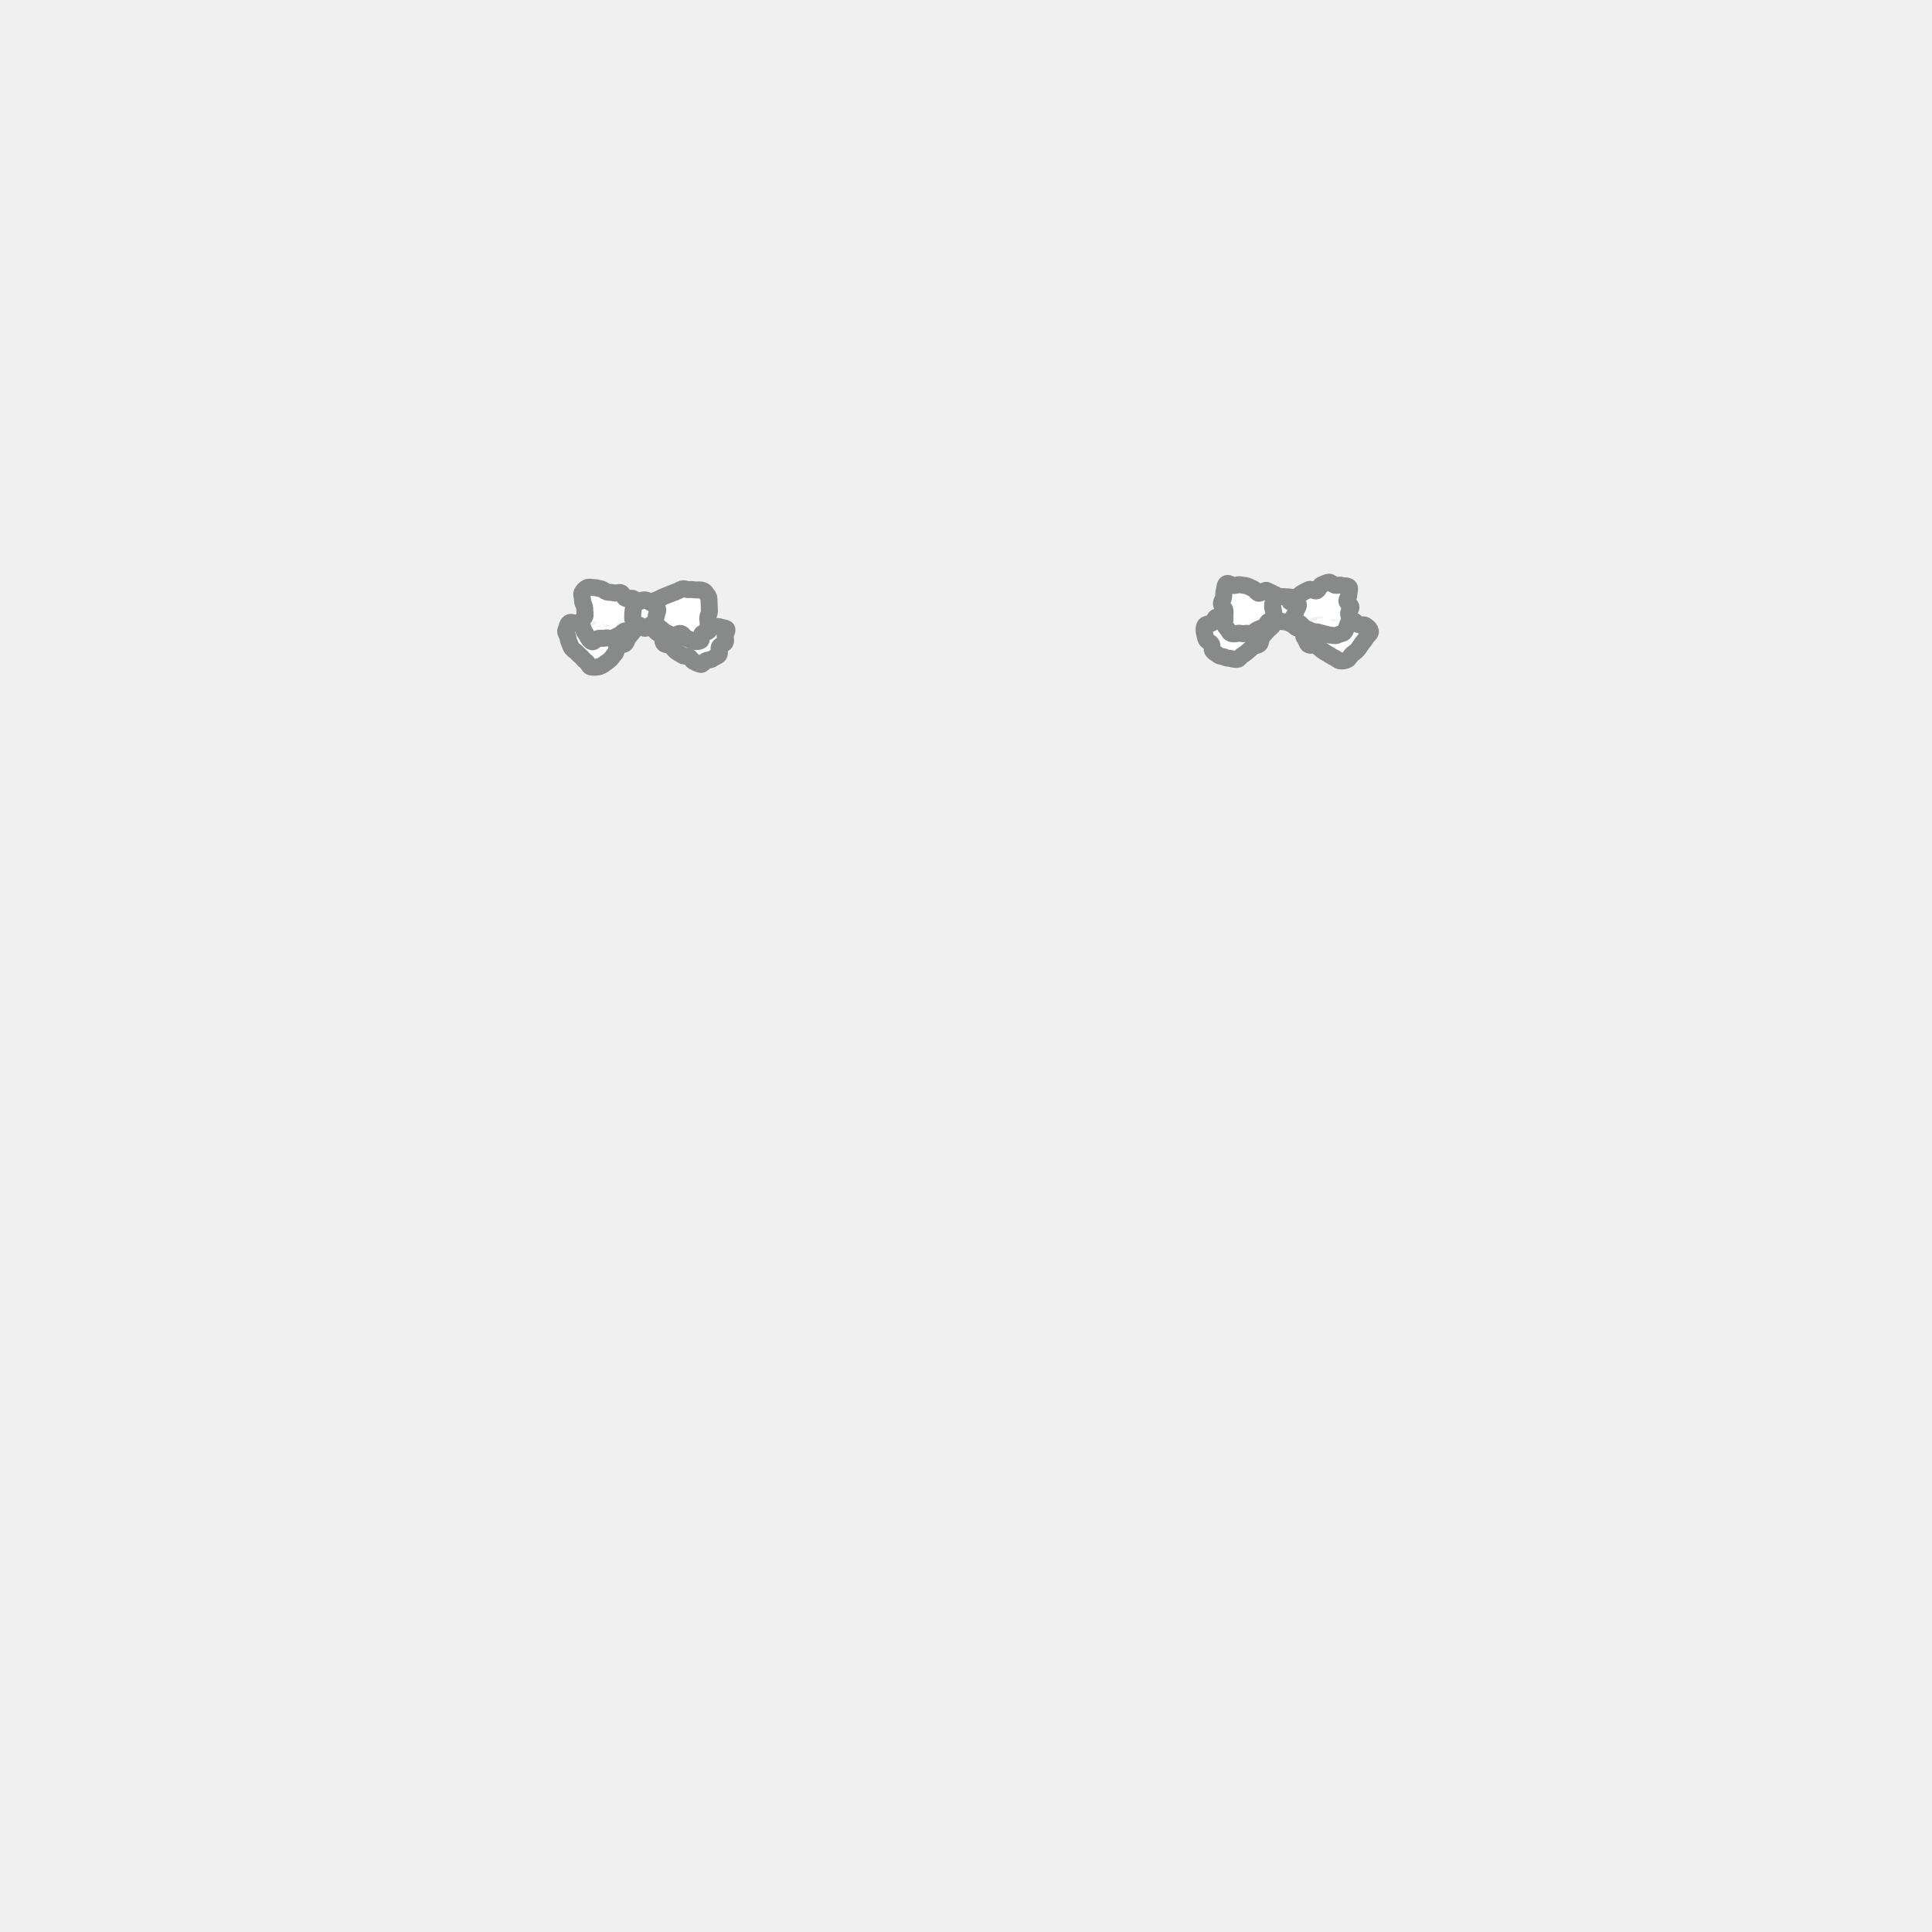
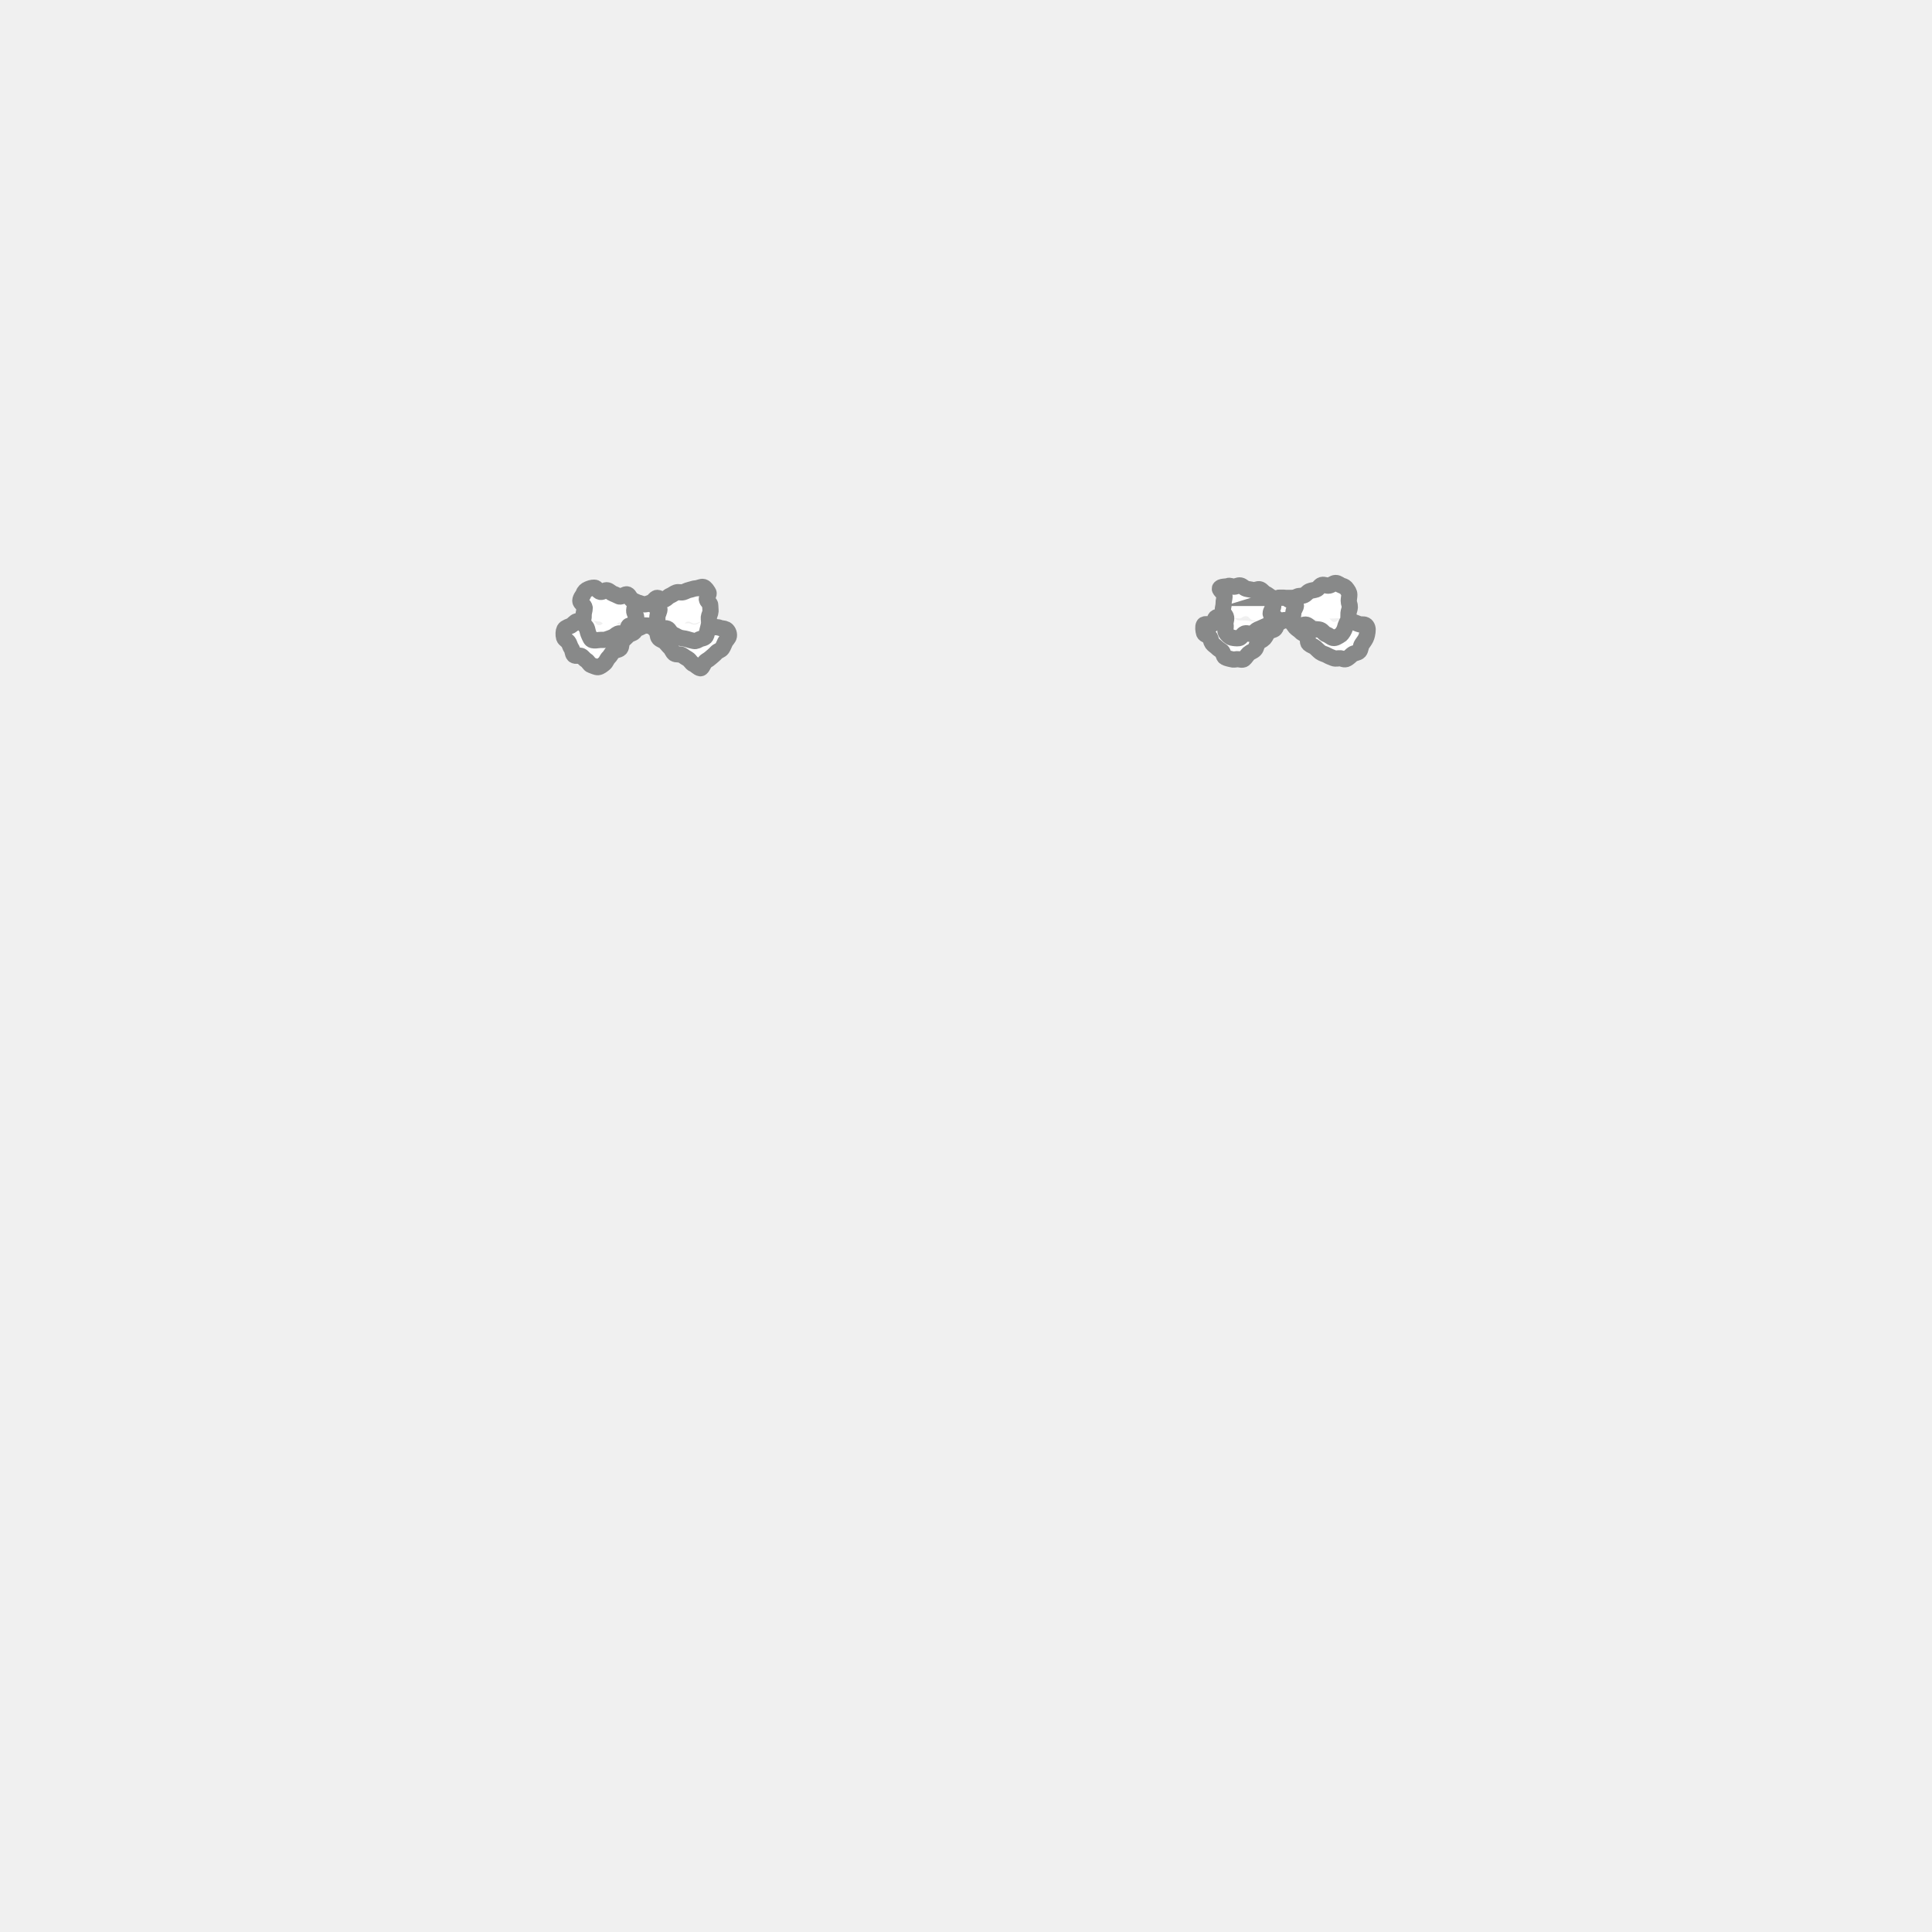
<svg xmlns="http://www.w3.org/2000/svg" id="_머리장식" data-name="머리장식" viewBox="0 0 512 512">
  <g>
    <g>
-       <path d="M192.28,166.94c.53.28-.02.73-.14,1.47-.08.51.06,1.04-.25,1.66-.25.51-.51,1.02-.87,1.55-.34.5-.68.96-1.09,1.43s-.49,1.25-.93,1.64c-.49.44-.62,1.52-1.1,1.8-.63.36-1.71-.12-2.21-.18-.59-.07-1.4.18-2.02-.06-.56-.22-.92-1.04-1.48-1.37-.53-.31-.65-1.22-1.17-1.6s-1.08-.59-1.56-1-1.59-.11-2.05-.53.02-1.84-.41-2.27c-.46-.47-1.24-.57-1.64-1.01-.47-.51-1.8-.2-2.16-.62-.56-.66-.18-1.78-.4-2.05.12-.03.04.22.13.18.29.13.9.36,1.75.72.53.22,1.15.46,1.8.72.57.23,1.2.44,1.82.68s1.29.27,1.89.48c.64.23,1.37.08,1.95.26.7.22,1.17.95,1.71,1.06.64.13,1.25.03,1.72-.2s.86-.68,1.18-1.23c.25-.43.51-.95.68-1.56.14-.5.23-1.05.33-1.65.19.03.8-.18,1.62.08.44.14.72.96,1.29,1.2.46.2,1.08.12,1.6.4Z" fill="#fff" />
-       <path d="M188.25,158.77c0,.56-.06,1.1-.07,1.62-.01.56-.74,1.07-.76,1.59-.03.56.85,1.16.8,1.67-.05.57-.66,1.01-.74,1.51-.05,0,.21.13.18.13-.9.02-.91-.48-1.81-.45s-.88.67-1.78.69-.89.41-1.78.43-.92-.92-1.82-.9-.89.19-1.79.21-.9-.03-1.8,0-.9.09-1.8.11-.83-.16-1.73-.19c.17-.11.54.3.61.15.19-.44-.19-1.25-.15-1.96.03-.61.3-1.29.16-1.87-.17-.66-.72-1-1.2-1.31-.06-.04.14-.12.06-.15.27-.14.86-.24,1.63-.61.47-.23,1-.5,1.6-.77.52-.23.85-.99,1.42-1.22.54-.22,1.21-.15,1.79-.35s.99-.88,1.56-1.04,1.45.94,2.02.83c.62-.12,1.06-1.32,1.61-1.34.66-.02,1.39-.06,1.91.09.61.18,1.35.68,1.67,1.18.28.43.22,1.23.22,1.95Z" fill="#fff" />
-       <path d="M187.66,165.46s-.32-.26-.27-.26c-.1.61.6,1.32.46,1.82-.17.61-1,.92-1.26,1.35-.32.55-.43,1.34-.9,1.56s-1.26.39-1.89.25c-.53-.11-1.17-.41-1.87-.63-.58-.18-1.03-.88-1.67-1.11s-1.37-.04-1.97-.27-1.17-.64-1.74-.88c-.65-.26-1.06-1.01-1.59-1.23-.85-.36-2.18.37-2.47.24.1-.04.69-.87.78-.92.9-.05.9.03,1.8,0s.92,1.06,1.82,1.04.87-1.06,1.77-1.09.88-.59,1.78-.62.92.84,1.82.81.89-.5,1.79-.53.97-.21,1.86-.09.86.56,1.76.54Z" fill="#fff" />
-       <path d="M172.63,160.4c.48.31,1.45.37,1.62,1.04.15.58-.22,1.34-.25,1.95-.04.71-.36,1.29-.55,1.73-.07.16.09.74-.08.85-.22.04.35-.39.28-.61-.27-.89-.8-.69-.85-1.62s-.96-.88-1.01-1.82.86-.98.83-1.92c0-.1-.05.02.07-.04.08.03-.11.41-.06.44Z" fill="#fff" />
-       <path d="M172.83,165.62c.23-.03.08.67.3.7-.08.05-.02-1.03-.12-.99-.11-.05.13.31.1.22-.06-.14-.31.07-.28.07Z" fill="#fff" />
-       <path d="M172.72,165.75c.06.07-.29.02-.17.07-.1.04.19.1.07.13-.11-.15-.35-.54-.21-.58.15-.05.06.44.18.54.09.07.11-.17.13-.15Z" fill="#fff" />
-       <path d="M172.34,160.01c.02.93.55.91.6,1.84s-.02.94.04,1.87.43,1.01.32,1.94c-.02.16-.79-.49-.94-.44-.13.04.12.39.24.53-.48.13-1.03.5-1.69.5-.57,0-.79-.89-1.38-.97.16-.19-.1.89-.29.84-.27-.07-.16-.33-.23-.6-.23-.92-.96-.94-.93-1.89s.16-.95.19-1.9.43-.95.6-1.89c.29-.09,1.21-.58,1.98-.57.69,0,1.4.5,1.81.64-.11.07-.33,0-.33.1Z" fill="#fff" />
-       <path d="M168.88,166c.28-.03.16-.16.43-.08.18.05-.22-.44-.38-.25-.03,0,.19-.01.16-.02-.15-.02.09.15-.02.09.1-.06-.57-.11-.55-.02.04.2.32.28.36.28Z" fill="#fff" />
-       <path d="M169.12,165.41s-.75-.07-.72-.06c-.25.3.19,1.46-.36,2.1-.37.43-.41,1.26-.87,1.78-.4.45-1.07.73-1.5,1.21s-.69,1.1-1.13,1.57-1.07.78-1.5,1.22c-.47.48-1.21.66-1.63,1.07-.53.5-.88,1.09-1.3,1.41-.46.36-1.16-.44-1.73-.39-.53.04-.85.28-1.43.1-.51-.16-1.43.55-1.95.24-.47-.28-.35-1.45-.8-1.82s-.82-.66-1.22-1.08-1.05-.55-1.38-1.01-.5-1-.76-1.5c-.27-.52-.61-.96-.77-1.48-.21-.71.1-1.07.34-1.55.27-.53.62-.68,1.18-.98s.77-1.54,1.33-1.67c.83-.2,2.1.14,2.33.13.1.63-.13,1.43.01,1.99.16.66.56,1.15.79,1.63.33.7.45,1.5.94,1.61.49.11,1.14-.16,1.81-.26.54-.08,1.2.07,1.81-.1.55-.16,1.15-.31,1.72-.52s.87-1.04,1.41-1.27,1.14-.4,1.65-.64c.59-.28,1.1-.59,1.57-.83.75-.38,1.37-.78,1.63-.93.11.06.39.01.53.03Z" fill="#fff" />
-       <path d="M168.71,160.11c.32.9-.11.69-.14,1.64s.58.98.54,1.93-.37.89-.62,1.81c-.05.21-.15.63-.34.53-.39-.39-.41-1.54-.42-2.27-.01-.66.49-1.35.53-1.91.05-.73-.23-1.51.44-1.73Z" fill="#fff" />
-       <path d="M168.64,166.36s.72-.46.7-.42c-.04.08-.58-.42-.68-.36-.1-.05-.2.08-.28,0,.05.27.05.73.26.79Z" fill="#fff" />
-       <path d="M168.41,165.49c.08.08-.12-.02-.02.03-.26.14-.47.82-1.22,1.21-.47.24-.95.64-1.54.91-.51.24-1.04.57-1.6.81s-1.16.34-1.72.55-1.38-.35-1.93-.19c-.61.18-1.08.62-1.62.7-.67.1-1.26.4-1.76.29-.49-.11-.64-.78-.97-1.48-.23-.48-.87-.91-1.03-1.57-.14-.56,0-1.23-.1-1.86.05,0-.03.39,0,.39.96.05.94.39,1.9.44s1.02-1.18,1.98-1.13.89,1.47,1.86,1.52,1.03-1.3,1.99-1.25.91,1.19,1.87,1.24,1-.87,1.96-.89.97.19,1.93.28Z" fill="#fff" />
-       <path d="M168.54,166.06c-.94.18-1.09-.52-2.05-.56s-.94-.58-1.9-.62-1,.78-1.97.74-.97.03-1.93-.02-.93-.69-1.89-.73-.96-.18-1.92-.23-.98.33-1.95.28c-.04,0,.05-.04,0-.03-.09-.61-1.03-1.16-1.08-1.78s-.14-1.32-.16-1.92c-.02-.68.32-1.37.33-1.93.03-.84.75-1.44.85-1.8.17-.62.27-1.39.82-1.62.47-.2,1.2-.59,1.86-.57.54.01,1.1.77,1.71.89.55.11,1.13.2,1.71.37s1.01.65,1.56.84.92.83,1.45,1.05c.57.23,1.61-.72,2.11-.5.59.26.97.89,1.42,1.11.96.46,1.68-.08,1.57.79-.33.11-.59.46-.97.8s-.98.79-1.01,1.16c-.04.56.78,1.33.79,1.99.01.74.25,1.92.64,2.31Z" fill="#fff" />
+       <path d="M192.64,166.27c.53.28.65,1.56.53,2.3-.08.51-1.26.73-1.56,1.35-.25.51-.49.98-.85,1.51-.34.5-.05,1.46-.45,1.93s-.45,1.38-.89,1.77c-.49.44-1.34.52-1.82.8-.63.36-1.34-.02-1.84-.08-.59-.07-1.43.57-2.04.32-.56-.22-1.15-.62-1.71-.95-.53-.31-.49-1.51-1.01-1.89s-1.57,0-2.06-.41-.12-1.74-.58-2.17-1.29-.47-1.71-.91c-.46-.47-1.28-.57-1.67-1-.47-.51-1.26-.68-1.62-1.1-.56-.66-.47-1.62-.68-1.89.12-.03.24-.06.34-.11.29.13,1.11-.01,1.95.34.53.22.79,1.32,1.44,1.58.57.23,1.27.28,1.88.51s1.16.65,1.76.86c.64.23,1.66-.77,2.23-.59.7.22,1.16.81,1.69.92.64.13,1.29.85,1.76.63s.79-.94,1.12-1.49c.25-.43.24-1.05.41-1.66.14-.5,1.15-.64,1.24-1.24.19.03.05-.46.87-.2.44.14,1.06.14,1.63.38.46.2,1.12.2,1.64.48Z" fill="#fff" />
+       <path d="M187.77,158.77c0,.56-.26,1.09-.27,1.61-.01.56.12,1.09.1,1.61-.03.56,1.09,1.19,1.04,1.7-.05.57-1.11.97-1.19,1.46-.05,0,.23-.15.2-.15-.9.02-.91-.28-1.8-.26s-.88.46-1.78.49-.91-.52-1.81-.49-.86,1.45-1.76,1.47-.92-.75-1.81-.73-.89.32-1.79.34-.91-.5-1.82-.48-.97.7-1.87.66c.17-.11.76-.49.83-.65.19-.44.29-1.25.33-1.96.03-.61-.23-1.32-.38-1.9-.17-.66-.39-1.53-.88-1.84-.06-.04-.44.16-.52.12.27-.14.75-.71,1.52-1.08.47-.23,1.34.21,1.94-.06.52-.23.85-1,1.42-1.23.54-.22,1.24-.09,1.81-.29s1.16-.27,1.73-.43,1.03-.98,1.6-1.08c.62-.12,1.28-.33,1.84-.35.66-.02,1.04,1.42,1.56,1.57.61.18.67.14,1,.64.28.43.77.56.77,1.28Z" fill="#fff" />
+       <path d="M187.65,165.19s-.41,0-.36,0c-.1.61-.61.96-.76,1.45-.17.61,1.23,1.83.98,2.26-.32.55-1.31.88-1.78,1.1s-1.04-.93-1.68-1.06c-.53-.11-1.15-.07-1.85-.29-.58-.18-1.15-.45-1.78-.68s-1.4.09-2.01-.15-1.49.17-2.06-.06c-.65-.26-1.13-.85-1.66-1.08-.85-.36-1.67-.54-1.96-.66.1-.04.47-.22.55-.27.9-.05.88-.74,1.77-.76s.91.56,1.81.53.89-.37,1.79-.4.91.39,1.81.37.89-.31,1.79-.34.91.41,1.81.39.87-.51,1.76-.61.93.26,1.83.24Z" fill="#fff" />
+       <path d="M172.88,160.01c.48.31.86.85,1.03,1.52.15.58-.43,1.22-.46,1.84-.04.71.21,1.32.01,1.76-.07.16.04.65-.13.76-.22.04-.66,0-.73-.21-.27-.89-.1-.98-.15-1.92s-.01-.94-.06-1.87-.33-.93-.36-1.87c0-.1.59.31.71.24.08.03.08-.28.14-.24Z" fill="#fff" />
+       <path d="M172.87,165.97c.23-.03.23-.57.45-.55-.08.05-.23.31-.33.36-.11-.05-.1-.88-.19-.88-.02,0,.04,1.07.06,1.07Z" fill="#fff" />
+       <path d="M172.8,165.68c.06.07-.29.07-.18.12-.1.04.19-.02.07.01-.11-.15-.3-.08-.16-.12.15-.05.64-.48.72-.34.08.13-.46.31-.44.33Z" fill="#fff" />
+       <path d="M172.08,160.01c.02.93.48.92.53,1.86s0,.94.06,1.87.04.91-.07,1.84c-.02.16.06.02-.09.07-.13.04.51.65.63.8-.48.13-1.56-.48-2.22-.48-.57,0-1.36.3-1.95.22.16-.19.42.17.24.12-.27-.07-.33-.45-.4-.72-.23-.92-.49-.98-.46-1.93s.49-.94.52-1.89.54-.79.71-1.73c.29-.09.52-1.19,1.29-1.19.69,0,1.87.25,2.28.39-.11.07-1.07.67-1.07.77Z" fill="#fff" />
+       <path d="M168.82,165.4c.28-.03.09.9.36.98.18.05.16-.64,0-.46-.03,0,0-.7-.03-.71-.15-.02.05.58-.06.52.1-.06-.42.04-.34.08.03.02.03-.41.07-.42Z" fill="#fff" />
+       <path d="M169.07,165.78s-.02.06.01.07c-.25.3-1.23.33-1.78.96-.37.43-.34,1.3-.8,1.82-.4.45-.79.97-1.23,1.45s-1.03.78-1.46,1.24-.06,1.73-.49,2.17c-.47.48-1.9-.05-2.33.36-.53.5-.39,1.62-.81,1.94-.46.36-1.13.73-1.7.78-.53.04-1.31.16-1.89-.02-.51-.16-.68-1.27-1.2-1.57-.47-.28-.92-.54-1.38-.91s-1.24-.32-1.63-.74-.72-.92-1.06-1.38-.63-1-.88-1.49c-.27-.52-.23-1.16-.39-1.69-.21-.71.2-1.04.44-1.51.27-.53.24-1.27.8-1.57s1.17-.55,1.73-.69c.83-.2,1.53-.05,1.76-.07.1.63.57,1.13.71,1.69.16.66.71,1.02.94,1.51.33.7.21,1.07.7,1.18.49.11,1.08.97,1.75.87.54-.08.9-1.23,1.51-1.4.55-.16,1.15-.16,1.72-.37s1.1-.41,1.65-.64,1.18-.32,1.69-.56c.59-.28,1.28-.25,1.75-.49.75-.38,1.31-.5,1.57-.64.11.06.18-.34.32-.32Z" fill="#fff" />
+       <path d="M169.21,159.91c.32.9,0,.91-.04,1.86s-.54.94-.57,1.89-.32.78-.56,1.71c-.05.21.82-.13.62-.23-.39-.39-1.09-.65-1.1-1.39-.01-.66.46-1.37.5-1.93.03-.36-.21-1.01.11-1.41s.71-.39,1.04-.5Z" fill="#fff" />
+       <path d="M168.9,165.33s.23.45.21.49c-.04.08-.36-.54-.46-.48-.1-.05-.02.48-.1.39.14-.3.14-.45.35-.4Z" fill="#fff" />
+       <path d="M168.38,165.83c.08.08-.18-.44-.09-.39-.26.14-.32,1.01-1.07,1.39-.47.24-.92.72-1.5,1-.51.24-1.17.27-1.74.51s-1.18.27-1.74.48-1.24.08-1.79.24c-.61.18-1.19.04-1.74.12-.67.1-1.2.65-1.69.54-.49-.11-1.21-.43-1.55-1.13-.23-.48-.28-1.18-.44-1.84-.14-.56-.32-1.2-.42-1.83.05,0,.24.6.28.6.96.05,1.02-1.17,1.98-1.12s.9,1.23,1.86,1.28,1.01-.89,1.97-.84.96.04,1.93.08.93.76,1.89.8.93.22,1.89.31.99-.29,1.95-.21Z" fill="#fff" />
+       <path d="M168.72,166.21c-.94.18-1.26-.79-2.22-.83s-.94-.43-1.9-.48-1,.61-1.96.56-.99.41-1.95.36-.91-1.06-1.88-1.1-.96-.21-1.92-.26-1.03,1.22-1.99,1.18c-.04,0,.05-.75,0-.75-.09-.61-.16-1.24-.22-1.87s-.51-1.26-.53-1.87c-.02-.68-.02-1.35,0-1.91.03-.84.44-1.49.54-1.86.17-.62.5-1.22,1.05-1.45.47-.2,1.16-.86,1.82-.85.54.01,1.08,1.02,1.69,1.14.55.11,1.34-.57,1.92-.4s1.02.73,1.58.92.76,1.31,1.29,1.53c.57.23,1.45-.36,1.95-.13.59.26,1.02.75,1.48.97.96.46,1.58-.02,1.47.85-.67.21-.7,1.15-.75,1.87-.04.56.1,1.24.11,1.91.01.74.03,2.09.42,2.48Z" fill="#fff" />
    </g>
    <g>
-       <path d="M154.83,164.63c-.23.02-.94.35-1.78.56-.56.14-1.6-.46-2.14-.17s-.68,1.46-.95,1.99c-.24.48.26.95.47,1.66.16.53.15,1.06.42,1.58s.36,1.07.7,1.54.89.7,1.28,1.12.77.79,1.2,1.15.73.92,1.21,1.2c.52.3.79,1.31,1.3,1.47.58.18,1.42.06,1.95.01.57-.05,1.27-.49,1.74-.85.42-.33,1.01-.69,1.54-1.2.43-.41.75-1.01,1.22-1.49.43-.44.31-1.44.75-1.91s1.55-.32,1.97-.78.53-1.28.93-1.73c.46-.52.84-1.04,1.21-1.47.55-.64.82-1.28,1.08-1.58" fill="none" stroke="#888989" stroke-miterlimit="10" stroke-width="4.5" />
-       <path d="M172.95,165.62c.22.28.28,1.08.84,1.74.36.42,1.06.64,1.52,1.16.4.44.17,1.53.63,2,.43.44,1.45.3,1.92.74s.82.95,1.31,1.36,1.09.65,1.59,1.01,1.33.2,1.86.51c.56.33.82,1.05,1.38,1.27.62.24,1.13.6,1.72.67.51.06.76-.63,1.39-.99.48-.27,1.27-.11,1.76-.55.44-.39,1.22-.53,1.63-1s-.18-1.67.16-2.16c.36-.53,1.26-.65,1.52-1.16.31-.62-.07-1.28.01-1.8.12-.74.8-1.55.27-1.83-.52-.28-1.16-.24-1.62-.43-.57-.25-1.21-.05-1.66-.19-.82-.26-1.38-.11-1.57-.14" fill="none" stroke="#888989" stroke-miterlimit="10" stroke-width="4.5" />
-       <path d="M168.83,166.04c-.26.14-.71.7-1.46,1.08-.47.24-1.33-.13-1.92.14-.51.24-.91.83-1.47,1.07s-1.07.57-1.63.78-1.34-.19-1.9-.03c-.61.18-1.21-.01-1.75.07-.67.1-1.28,1.04-1.77.93-.49-.11-1.02-.85-1.35-1.55-.23-.48-.78-1.03-.95-1.69-.14-.56-.56-1.18-.65-1.81-.09-.61,1.15-1.42,1.1-2.04s-.11-1.25-.13-1.86c-.02-.68-.58-1.31-.57-1.87.03-.84-.29-1.63-.19-2,.17-.62.87-1.32,1.43-1.55.47-.2,1.24,0,1.9.01.54.01,1.12.22,1.74.34.55.11,1.01.65,1.59.82s1.2.04,1.75.24,1.38-.26,1.91-.05c.57.23.77,1.28,1.27,1.5.59.26,1.47-.2,1.92.02.96.46.53.9,1.3,1.32" fill="none" stroke="#888989" stroke-miterlimit="10" stroke-width="4.5" />
-       <path d="M172.52,159.61c.27-.14.9-.33,1.66-.7.47-.23,1.02-.51,1.62-.78.52-.23,1.09-.44,1.67-.67.54-.22,1.11-.44,1.69-.64s1.09-.6,1.66-.76,1.33.29,1.9.19c.62-.12,1.21.11,1.76.09.66-.02,1.13-.05,1.64.11.61.18.77.41,1.09.91.28.43.67.7.67,1.42,0,.56.07,1.09.06,1.62-.01.56.09,1.1.07,1.62-.03.56-.39,1.07-.44,1.58-.05.57.17,1.13.09,1.62-.1.61.37,1.31.23,1.81-.17.61-1.65.54-1.91.97-.32.55.12,1.58-.35,1.8s-1.15.29-1.79.16c-.53-.11-1.11-.55-1.8-.77-.58-.18-.95-1.08-1.58-1.3s-1.65.75-2.26.51-1.2-.58-1.77-.81c-.65-.26-1.08-.97-1.61-1.19-.85-.36-1.47-.68-1.76-.8" fill="none" stroke="#888989" stroke-miterlimit="10" stroke-width="4.5" />
-       <path d="M168.94,159.55c-.67.21-1.13,1.53-1.18,2.25-.04.56-.12,1.28-.11,1.95.01.74.58,1.21.96,1.6.08.08-.23.69-.14.75.11.06.44-.37.59-.35.03,0,.09-.17.13-.16.59.08,1.15.92,1.72.92.66,0,1.19-.84,1.67-.98.12-.03.34.3.44.25s.53.44.61.39c.17-.11-.38-.96-.32-1.11.19-.44.54-.96.57-1.67.03-.61.56-1.38.41-1.96-.17-.66-.65-1.55-1.13-1.86-.06-.04-.39.34-.48.3-.41-.14-1.13-.9-1.82-.9-.77,0-1.63.48-1.92.57Z" fill="none" stroke="#888989" stroke-miterlimit="10" stroke-width="4.5" />
+       <path d="M154.89,165.44c-.23.02-1.14-1.01-1.97-.81-.56.14-1.05.87-1.59,1.16s-1.48.49-1.75,1.02c-.24.48-.3,1.42-.09,2.14.16.53.97.85,1.24,1.37s.38,1.08.72,1.55.26,1.32.65,1.73,1.62-.05,2.06.31.76.82,1.23,1.1c.52.3.79,1.1,1.3,1.26.58.18,1.28.57,1.81.53.57-.05,1.22-.62,1.68-.98.42-.33.61-1.1,1.14-1.6.43-.41.69-1.04,1.15-1.52.43-.44,1.43-.38,1.87-.85s.21-1.54.63-2.01.96-.88,1.36-1.34c.46-.52,1.37-.58,1.74-1.01.55-.64.48-1.57.74-1.87" fill="none" stroke="#888989" stroke-miterlimit="10" stroke-width="4.3" />
+       <path d="M172.62,165.89c.22.28.79.66,1.36,1.32.36.42.2,1.42.66,1.93.4.44,1.19.58,1.65,1.05.43.44.81.97,1.27,1.4s.66,1.19,1.14,1.59,1.57.07,2.07.44,1.04.7,1.56,1.01c.56.33.88,1.14,1.44,1.36.62.24,1.24,1.03,1.83,1.1.51.06.91-1.58,1.54-1.94.48-.27.89-.56,1.38-1,.44-.39.88-.73,1.29-1.2s1.2-.6,1.54-1.09c.36-.53.54-1.14.8-1.65.31-.62.93-1.11,1.01-1.63.12-.74-.28-1.51-.81-1.8-.52-.28-1.16-.2-1.62-.4-.57-.25-1.17-.11-1.61-.25-.82-.26-1.17-1.19-1.35-1.22" fill="none" stroke="#888989" stroke-miterlimit="10" stroke-width="4.3" />
+       <path d="M168.65,165.71c-.26.14-1.19-.26-1.94.12-.47.24-.31,1.92-.9,2.19-.51.24-1.44-.34-2-.1s-.98.76-1.53.96-1.14.45-1.69.61c-.61.18-1.26.04-1.8.12-.67.1-1.25.15-1.74.04-.49-.11-.63-.66-.97-1.36-.23-.48-.35-1.03-.51-1.69-.14-.56-.95-1.03-1.05-1.66-.09-.61.23-1.3.17-1.93s.28-1.29.26-1.89c-.02-.68-1.18-1.33-1.16-1.89.03-.84.76-1.49.86-1.86.17-.62.63-1,1.18-1.23.47-.2,1.05-.42,1.71-.4.54.01.97.99,1.58,1.11.55.11,1.28-.57,1.86-.4s.99.71,1.54.9,1.06.49,1.59.71c.57.23,1.63-.75,2.13-.53.59.26.81,1.24,1.27,1.46.96.46.79.39,1.56.8" fill="none" stroke="#888989" stroke-miterlimit="10" stroke-width="4.3" />
+       <path d="M172.71,159.98c.27-.14.51-1.12,1.27-1.49.47-.23,1.56.68,2.16.41.52-.23.91-.81,1.49-1.04.54-.22,1.02-.65,1.59-.85s1.27.09,1.84-.07,1.1-.51,1.67-.62c.62-.12,1.18-.39,1.73-.41.66-.02,1.4-.5,1.92-.35.61.18,1.02.95,1.35,1.45.28.43-.41,1.03-.41,1.75,0,.56.91,1.1.9,1.62-.01.56.09,1.11.07,1.63-.03.56-.39,1.08-.44,1.59-.05.57.15,1.14.07,1.64-.1.61-.25,1.17-.39,1.67-.17.61-.22,1.28-.48,1.71-.32.55-1.14.54-1.61.77s-.95.61-1.58.47c-.53-.11-1.18-.29-1.88-.51-.58-.18-1.28-.17-1.91-.4s-1.16-.62-1.76-.85-.91-1.28-1.48-1.52c-.65-.26-1.55.19-2.08-.03-.85-.36-1.26-1.15-1.55-1.28" fill="none" stroke="#888989" stroke-miterlimit="10" stroke-width="4.3" />
+       <path d="M169.01,159.76c-.67.21-.89,1.34-.94,2.06-.04.56.53,1.25.54,1.91.01.74-.16,1.02.23,1.41.08.08-.18.42-.08.47.11.06.1.63.25.65.03,0,.05.16.08.17.59.08,1.27-.68,1.85-.68.66,0,1.24.13,1.72,0,.12-.03.28.09.38.05s.29.05.37,0c.17-.11.58-.26.65-.42.19-.44.13-1.27.16-1.98.03-.61.67-1.5.52-2.08-.17-.66-1.5-.8-1.98-1.11-.06-.04.07-.47-.01-.5-.41-.14-1.19.46-1.88.45-.77,0-1.56-.5-1.85-.41Z" fill="none" stroke="#888989" stroke-miterlimit="10" stroke-width="4.3" />
    </g>
  </g>
  <g>
    <g>
-       <path d="M362.08,165.17c.53.28.67,1.51.55,2.26-.08.51-.1,1.31-.4,1.93-.25.51-.86.94-1.23,1.47-.34.5-.7,1.05-1.1,1.51s-.88.93-1.32,1.32c-.49.44-1.01.92-1.49,1.19-.63.36-1.48.77-1.98.71-.59-.07-1.14-.77-1.76-1.01-.56-.22-.98-.74-1.55-1.07-.53-.31-1.14-.5-1.66-.87s-1.11-.62-1.59-1.02-1.52-.23-1.98-.65-.3-1.55-.73-1.98c-.46-.47-.59-1.21-.99-1.65-.47-.51-.99-.89-1.35-1.31-.56-.66-1.64-.87-1.86-1.14.12-.03.78-.52.88-.56.29.13.64,1.25,1.49,1.6.53.22,1.19.37,1.84.63.57.23,1.38-.02,2,.22s1.21.46,1.81.68c.64.23,1.28.35,1.86.53.7.22,1.28.56,1.81.68.64.13,1.3.29,1.77.07s.46-1.02.79-1.57c.25-.43,1.34-.61,1.52-1.22.14-.5.33-.9.42-1.5.19.03.27-.73,1.1-.47.44.14.98.41,1.55.65.46.2,1.07.31,1.59.59Z" fill="#fff" />
-       <path d="M357.08,157.63c0,.56.14,1.09.13,1.61-.01.56.62,1.12.59,1.64-.03.56-.26,1.1-.31,1.61-.05.57-.54,1.01-.62,1.51-.05,0,.28-.4.24-.4-.9.02-.88.66-1.78.68s-.9-.17-1.8-.14-.9,0-1.8.02-.92-.85-1.82-.83-.89.25-1.79.28-.86,1.36-1.76,1.39-.9-.02-1.8,0-.95-.1-1.85-.14c.17-.11-.22-.88-.15-1.03.19-.44,1.34-.84,1.38-1.55.03-.61-.28-1.34-.43-1.92-.17-.66-.79-1-1.27-1.31-.06-.04-.58-.86-.67-.89.27-.14,1.17-.31,1.94-.67.47-.23,1.49.54,2.09.27.52-.23.74-1.24,1.32-1.47.54-.22.98-.83,1.55-1.03s1.26-.1,1.83-.26,1.1-.89,1.67-1c.62-.12,1.42,1.36,1.98,1.34.66-.02,1.21-.49,1.73-.34.61.18,1.11.45,1.43.95.28.43-.04.98-.04,1.7Z" fill="#fff" />
-       <path d="M357.13,164.47s-.49-.44-.44-.43c-.1.61.84,1.35.7,1.85-.17.61-.48,1.25-.73,1.68-.32.55-1.2.61-1.68.83s-.94.11-1.58-.02c-.53-.11-1.34.35-2.04.13-.58-.18-1.23-.36-1.86-.59s-1.09-.81-1.69-1.04-1.27-.38-1.85-.61c-.65-.26-1.13-.85-1.66-1.07-.85-.36-1.47-.58-1.76-.71.1-.04.11.21.19.17.9-.05.91.3,1.81.27s.89-.42,1.78-.45.9.16,1.8.14.88-.8,1.78-.82.9.05,1.8.02.92.79,1.82.77.89-.83,1.79-.82.91.73,1.81.71Z" fill="#fff" />
-       <path d="M342.4,158.79c.48.31.84.92,1.01,1.59.15.58-.08,1.25-.11,1.86-.04.71-.07,1.35-.26,1.79-.07.16-.01.8-.18.91-.22.04-.15-.36-.21-.58-.27-.89-.79-.81-.84-1.74s.87-.99.82-1.92-1.09-.89-1.11-1.83c0-.1.52-.12.63-.19.08.03.21.07.27.1Z" fill="#fff" />
-       <path d="M342.25,164.11c.23-.03.13.74.36.76-.08.05-.04-.05-.14,0-.11-.05-.14-.26-.17-.35-.08-.28-.08-.4-.05-.4Z" fill="#fff" />
-       <path d="M342.59,164.28c.06.07.07.21.18.25-.1.04-.33-.24-.45-.21-.11-.15-.34.63-.21.59.15-.05.04-.23.2-.25.05,0,.25-.4.27-.38Z" fill="#fff" />
-       <path d="M342.06,158.86c.02.93-.4.96-.35,1.89s-.09.94-.03,1.88.53.89.42,1.82c-.02.16.13.28-.03.33-.13.04.3.22.41.37-.48.13-1.44.52-2.1.51-.57,0-1.26-.68-1.85-.77.16-.19.73-1.16.55-1.21-.27-.07-1.02,1.11-1.09.84-.23-.92-.18-1.05-.15-2s1.41-.9,1.44-1.86-1.32-1.11-1.15-2.05c.29-.09,1.42-.57,2.19-.56.69,0,1.85-.06,2.26.08-.11.07-.54.63-.54.74Z" fill="#fff" />
-       <path d="M338.34,164.68c.28-.03.24-.21.51-.14.18.05-.07.02-.23.21-.03,0-.14.49-.17.48-.15-.02-.6-.54-.71-.6.1-.06,1.12.21,1.15.12.01-.03-.6-.06-.56-.07Z" fill="#fff" />
-       <path d="M338.54,164.67s-.12-.06-.09-.05c-.25.3-.47.97-1.02,1.61-.37.43-.55,1.13-1.01,1.65-.4.45-1.31.5-1.75.99s-.11,1.63-.54,2.1-1.74.13-2.17.57c-.47.48-.82,1.02-1.25,1.43-.53.5-1.34.46-1.76.79-.46.36-.47,1.01-1.04,1.06-.53.04-.98-.11-1.56-.28-.51-.16-1.02-.28-1.53-.58-.47-.28-.81-.71-1.26-1.08s-1.26-.29-1.65-.71-.24-1.26-.57-1.72-.85-.77-1.11-1.27c-.27-.52-1.33-.77-1.49-1.3-.21-.71.78-1.39,1.02-1.87.27-.53.63-.84,1.19-1.14s.95-1.06,1.51-1.2c.83-.2,2.04-.11,2.27-.12.1.63.59,1.25.73,1.82.16.66.03,1.23.26,1.72.33.7.22,1.72.71,1.83.49.11,1.22.07,1.89-.03.54-.08,1-.8,1.61-.97.55-.16,1.2-.08,1.77-.29s1.08-.5,1.63-.74,1.15-.4,1.66-.64c.59-.28,1.08-.64,1.55-.88.75-.38,1.36-.6,1.62-.75.11.06.25.04.39.06Z" fill="#fff" />
-       <path d="M338.91,158.34c.32.9-1.04,1.3-1.08,2.26s.86.99.82,1.94.62,1.16.37,2.09c-.05.21-.7-.49-.89-.58-.39-.39-1.05-.7-1.06-1.43-.01-.66.88-1.33.92-1.89.05-.73.24-2.16.91-2.37Z" fill="#fff" />
-       <path d="M338.23,164.75s.62.02.6.06c-.04.08-.61-.68-.71-.62-.1-.05-.04.38-.12.3.06.25.02.21.23.26Z" fill="#fff" />
-       <path d="M337.9,164.25c.08.08-.41-.15-.31-.1-.26.14-.21,1.03-.96,1.41-.47.24-.77,1.01-1.36,1.29-.51.24-1.2.21-1.77.46s-1.01.74-1.57.95-1.29.05-1.85.21c-.61.18-1.27.09-1.81.17-.67.1-1.21-.29-1.7-.41-.49-.11-1.03-.22-1.37-.92-.23-.48-1.2-.9-1.36-1.56-.14-.56.44-1.37.35-2,.05,0,.16.26.2.26.96.05.98-.42,1.94-.37s.95.26,1.91.3.96.18,1.92.23.99-.54,1.95-.49.93.63,1.9.68.97-.31,1.94-.31.99.11,1.95.2Z" fill="#fff" />
-       <path d="M337.65,164.41c-.94.18-.75.47-1.71.42s-.96-.02-1.92-.07-.93-.74-1.89-.79-.98.3-1.94.25-.97.06-1.93.02-.96-.21-1.92-.26-.96-.07-1.93-.11c-.04,0,.07-.14.02-.14-.09-.61.36-1.28.3-1.91s-.77-1.22-.79-1.83c-.02-.68.4-1.31.42-1.88.03-.84.11-1.4.22-1.77.17-.62.23-1.01.78-1.24.47-.2,1-.11,1.66-.09.54.01,1.19-.51,1.8-.39.55.11.9,1.1,1.48,1.27s1.29-.25,1.85-.06,1.09.47,1.62.68c.57.23,1.37-.13,1.87.1.59.26,1.13.57,1.58.79.96.46.57.12.45.98-.67.21-.03,1.56-.08,2.28-.04.56-.56,1.26-.55,1.92.01.74.24,1.41.62,1.8Z" fill="#fff" />
+       <path d="M361.49,166.27c.53.28,1.42.44,1.3,1.18-.08.51-1.13.85-1.43,1.47-.25.51-.12,1.29-.48,1.82-.34.5-.82.92-1.22,1.38s-1.09.63-1.53,1.03c-.49.44-.87.86-1.35,1.14-.63.36-1.13,1.13-1.63,1.07-.59-.07-1.12-.67-1.74-.92-.56-.22-1.16-.4-1.73-.73-.53-.31-.94-.82-1.46-1.19s-1.48-.16-1.96-.57-.7-1.15-1.15-1.57-.37-1.44-.79-1.87c-.46-.47-1.32-.51-1.72-.95-.47-.51-.78-1.08-1.14-1.5-.56-.66-1.74-.87-1.96-1.15.12-.03.79.17.89.12.29.13,1.25-.56,2.1-.21.53.22.77,1.35,1.43,1.61.57.23,1.41-.11,2.03.13s1.07.85,1.67,1.07c.64.23,1.09,1,1.67,1.18.7.22,1.49.02,2.02.13.64.13,1.62.51,2.09.29s.75-1.24,1.07-1.79c.25-.43.47-1.03.64-1.63.14-.5-.3-1.27-.21-1.88.19.03,1.06.31,1.88.57.44.14,1,.23,1.56.47.46.2.64,1.02,1.16,1.3Z" fill="#fff" />
+       <path d="M357.11,157.63c0,.56.61,1.1.6,1.62-.01.56-.04,1.1-.07,1.62-.03.56-.47,1.07-.52,1.58-.05.57.47,1.21.39,1.71-.05,0-.34.07-.37.07-.9.02-.91-.46-1.81-.44s-.89.09-1.79.11-.9.03-1.79.05-.88.69-1.78.71-.91-.54-1.81-.51-.88.58-1.78.6-.9.21-1.8.23-.91-.83-1.81-.87c.17-.11.2.05.27-.1.19-.44.05-1.08.09-1.79.03-.61.01-1.16-.13-1.74-.17-.66.03-1.57-.45-1.88-.06-.04-.6-.16-.68-.19.27-.14,1.41.45,2.18.09.47-.23.62-1.35,1.22-1.62.52-.23,1.41.36,1.99.13.54-.22.86-1.07,1.43-1.27s1.2-.19,1.77-.35,1.12-.59,1.69-.7c.62-.12,1.27.25,1.83.23.66-.02,1.1.32,1.62.47.61.18.7.37,1.02.87.28.43.53.63.53,1.35Z" fill="#fff" />
+       <path d="M357.14,164.55s-.77-.54-.73-.53c-.1.61.64,1.24.49,1.73-.17.61-1.02.78-1.27,1.21-.32.55-.02,1.55-.49,1.77s-1.16.1-1.8-.03c-.53-.11-1.3.09-1.99-.12-.58-.18-1.17-.52-1.8-.75s-1.08-.83-1.68-1.06-1.22-.5-1.79-.73c-.65-.26-.93-1.32-1.46-1.54-.85-.36-1.96.35-2.25.22.1-.04.29-.6.38-.65.9-.05.9-.21,1.8-.24s.89-.25,1.79-.27.94,1.4,1.83,1.38.88-.62,1.78-.64.88-.57,1.78-.59.93,1.13,1.83,1.11.88-.7,1.78-.63.92.39,1.82.37Z" fill="#fff" />
+       <path d="M342.64,158.42c.48.31.43,1.33.6,2,.15.58.33,1.21.29,1.83-.04.71-.7,1.16-.9,1.6-.07.16.26.17.09.28-.22.04-.53.6-.6.38-.27-.89,0-.98-.05-1.91s.7-.98.64-1.91-.71-.9-.73-1.83c0-.1.07.14.18.07.08.03.4-.55.46-.51Z" fill="#fff" />
+       <path d="M342.25,164.13c.23-.03.3.14.53.16-.08.05-.22.62-.31.66-.11-.05.24-.52.2-.6-.05-.11-.44-.22-.41-.22Z" fill="#fff" />
+       <path d="M342.25,164.55c.06.07.53-.09.65-.04-.1.04-.6.08-.72.11-.11-.15-.61-.92-.48-.96.15-.05.61,1.38.77,1.33s-.23-.46-.22-.43Z" fill="#fff" />
+       <path d="M341.95,158.86c.02.93-.01.94.04,1.87s-.1.94-.04,1.88.25.9.14,1.83c-.02.16-.16-.59-.31-.54-.13.04.37.81.49.96-.48.13-1.22-.09-1.88-.09-.57,0-1.54.64-2.13.56.16-.19,1.01-1.59.82-1.64-.27-.07.02.83-.04.56-.23-.92-1.28-.79-1.25-1.74s.81-.93.84-1.88-.18-1.04-.01-1.98c.29-.09.94-.52,1.71-.52.69,0,1.31.62,1.72.76-.11.07-.11-.13-.11-.03Z" fill="#fff" />
+       <path d="M338.32,164.55c.28-.03.23,0,.5.07.18.05-.49-.51-.65-.33-.03,0,.31.89.28.88-.15-.02.13-.52.02-.58.1-.06-.33-.01-.32-.11,0-.05.12.07.16.06Z" fill="#fff" />
+       <path d="M338.58,164.35s-.51.01-.48.02c-.25.3-.35,1.03-.9,1.67-.37.43-.53,1.15-.99,1.66-.4.45-.76.99-1.2,1.48s-.7,1.09-1.13,1.56-1.77.09-2.2.54c-.47.48-.24,1.61-.67,2.02-.53.5-1.16.77-1.57,1.09-.46.36-.97.42-1.54.47-.53.04-1.07.1-1.65-.08-.51-.16-1.04-.37-1.55-.67-.47-.28-1.17-.32-1.63-.69s-.5-1.13-.9-1.55-.53-.99-.86-1.45-1.26-.56-1.52-1.05c-.27-.52-.45-1.12-.6-1.65-.21-.71.08-1.35.32-1.83.27-.53.51-1.34,1.07-1.65s1.41.09,1.97-.05c.83-.2,1.22-.27,1.45-.29.1.63.54,1.07.68,1.63.16.66.26,1.29.49,1.77.33.7.9.7,1.39.81.49.11.98.38,1.65.28.54-.08,1.02-.49,1.63-.67.55-.16.94-.75,1.51-.96s1.61.83,2.15.59,1.22-.3,1.73-.54c.59-.28,1.07-.71,1.54-.95.75-.38,1.03-1.39,1.29-1.54.11.06.35-.02.49,0Z" fill="#fff" />
+       <path d="M338.63,158.58c.32.9-.32,1.08-.36,2.03s.27.96.24,1.92-.27.9-.51,1.82c-.05.21.18-.04,0-.14-.39-.39-.56-.88-.58-1.62-.01-.66.15-1.36.19-1.92.05-.73.34-1.89,1.02-2.1Z" fill="#fff" />
+       <path d="M338.47,163.78s-.2.67-.22.7c-.04.08,0,.16-.1.22-.1-.05-.55-.35-.63-.43.15-.34.74-.54.95-.49Z" fill="#fff" />
+       <path d="M337.86,164.59c.08.08.07-.12.17-.07-.26.14-.68.6-1.43.98-.47.24-1.2.1-1.79.38-.51.24-.85.95-1.41,1.19s-.99.76-1.55.97-1.19.34-1.75.5c-.61.18-1.3-.06-1.84.02-.67.1-1.27.14-1.77.02-.49-.11-.55-.75-.88-1.45-.23-.48-.53-.97-.69-1.63-.14-.56-.6-1.1-.69-1.73.05,0,.16-.46.2-.46.96.05.97-.13,1.93-.09s.91,1.12,1.87,1.17.96.02,1.93.07.95.22,1.92.26,1.01-.82,1.97-.77.9,1,1.86,1.07,1-.52,1.97-.44Z" fill="#fff" />
+       <path d="M337.87,164.55c-.94.18-.92-.73-1.88-.77s-1.02,1.05-1.98,1-.95-.36-1.91-.41-.91-1.02-1.88-1.07-1,.64-1.96.59-.96-.2-1.92-.24-1,.72-1.97.67c-.04,0-.22-.52-.27-.51-.09-.61-.24-1.27-.3-1.9s.45-1.31.43-1.92c-.02-.68-.26-1.31-.24-1.88.03-.84-.11-1.55,0-1.91.17-.62.96-.45,1.52-.69.47-.2.85-1.26,1.51-1.25.54.01,1.1.63,1.71.75.55.11,1.09.33,1.67.5s1.11.34,1.66.53.93.83,1.46,1.04c.57.23,1.31-.04,1.81.19.59.26.9,1,1.35,1.22.96.46,1.87-.61,1.75.25-.67.21-1.36,1.17-1.41,1.9-.04.56.09,1.3.11,1.96.01.74.35,1.56.74,1.95Z" fill="#fff" />
    </g>
    <g>
-       <path d="M324.27,162.98c-.23.02-1.03.33-1.87.54-.56.14-.79,1.34-1.32,1.63s-1.49.12-1.76.65c-.24.48-.33,1.22-.12,1.93.16.53.18,1.2.45,1.72s1.03.73,1.37,1.19.04,1.5.43,1.92,1.01.74,1.45,1.09,1.28.29,1.75.56c.52.3,1.17.17,1.69.33.58.18,1.03.23,1.57.18.57-.05.65-.54,1.11-.9.42-.33.97-.58,1.49-1.08.43-.41.94-.77,1.41-1.25.43-.44,1.44-.37,1.88-.84s.27-1.49.69-1.95.86-.97,1.26-1.42c.46-.52,1.02-.88,1.39-1.31.55-.64.74-1.34,1-1.64" fill="none" stroke="#888989" stroke-miterlimit="10" stroke-width="4.5" />
-       <path d="M341.67,165.07c.22.28,1.06.45,1.63,1.12.36.42,1.36.37,1.83.88.4.44.15,1.53.61,2,.43.44.49,1.3.96,1.74s1.76-.08,2.24.32.91.84,1.41,1.21,1.04.66,1.57.97c.56.33,1.02.7,1.57.92.62.24,1.09.84,1.68.91.51.06,1.27.03,1.9-.33.48-.27.77-.98,1.26-1.42.44-.39,1.01-.7,1.42-1.18s.71-1.02,1.05-1.51c.36-.53.86-.98,1.11-1.49.31-.62,1.18-1.17,1.26-1.68.12-.74-.86-1.54-1.38-1.82-.52-.28-1.25.02-1.71-.18-.57-.25-.9-.87-1.34-1.01-.82-.26-1.46.08-1.64.05" fill="none" stroke="#888989" stroke-miterlimit="10" stroke-width="4.5" />
-       <path d="M338.3,164.9c-.26.14-1.37-.6-2.12-.21-.47.24-.66,1.17-1.25,1.45-.51.24-1.08.43-1.64.67s-.96.81-1.51,1.02-1.3-.1-1.86.06c-.61.18-1.22-.15-1.76-.07-.67.1-1.03.24-1.52.13-.49-.11-.74-.11-1.07-.81-.23-.48-.87-.9-1.04-1.55-.14-.56.21-1.26.11-1.89-.09-.61.06-1.24,0-1.87s-.93-1.22-.95-1.82c-.02-.68.57-1.32.58-1.89.03-.84.1-1.43.2-1.79.17-.62.12-1.46.67-1.69.47-.2,1.19.51,1.85.53.54.01,1.12-.31,1.74-.19.55.11,1.15.13,1.73.3s1.06.51,1.61.71.87.99,1.4,1.21c.57.23,1.71-.96,2.21-.73.59.26,1.14.56,1.6.77.96.46.34,1.29,1.11,1.7" fill="none" stroke="#888989" stroke-miterlimit="10" stroke-width="4.5" />
-       <path d="M342.34,159.13c.27-.14.7-.68,1.47-1.05.47-.23.89-.78,1.49-1.04.52-.23,1.03-.59,1.61-.82.54-.22,1.46.55,2.03.35s.79-1.47,1.36-1.63,1.17-.55,1.74-.65c.62-.12,1.36.85,1.92.83.66-.02,1.17-.12,1.69.03.61.18,1.59,0,1.91.5.28.43-.11,1.26-.11,1.98,0,.56-.5,1.08-.52,1.61-.01.56,1.12,1.14,1.09,1.66-.03.56-.57,1.08-.62,1.59-.05.57.37,1.18.29,1.68-.1.61-.52,1.13-.66,1.63-.17.61-.42,1.17-.67,1.6-.32.55-1.04.5-1.51.72s-.81.43-1.45.3c-.53-.11-1.2-.1-1.9-.32-.58-.18-1.23-.28-1.87-.51s-1.35-.09-1.96-.32-1.2-.57-1.77-.81c-.65-.26-1.02-1.1-1.55-1.32-.85-.36-1.51-.58-1.8-.71" fill="none" stroke="#888989" stroke-miterlimit="10" stroke-width="4.5" />
-       <path d="M338.29,158.01c-.34.11-.52.88-.77,1.35s-.24.94-.27,1.3c-.04.56.33,1.27.35,1.94.01.74-.22,1.54.17,1.93.08.08.29.01.39.06.11.06.25-.03.39-.01.03,0,.09-.13.12-.12.59.08,1.15.34,1.72.34.66,0,1.33.27,1.82.13.12-.03.12-.41.22-.45s0-.38.08-.42c.17-.11-.07-.1,0-.26.19-.44.8-.84.83-1.55.03-.61.89-1.45.74-2.03-.17-.66-1.67-.35-2.16-.66-.06-.04.46-1.19.38-1.22-.41-.14-1.27-.21-1.96-.21-.77,0-1.75-.2-2.04-.11Z" fill="none" stroke="#888989" stroke-miterlimit="10" stroke-width="4.5" />
+       <path d="M324.32,163.67c-.23.02-1.07-.3-1.9-.09-.56.14-.64,1.57-1.18,1.86s-1.94-.32-2.21.21c-.24.48-.14,1.4.07,2.11.16.53,1.29.65,1.56,1.17s.25,1.08.59,1.55.84.7,1.23,1.11.86.62,1.3.98.41,1.34.89,1.61c.52.3,1.11.35,1.62.51.58.18,1.07.05,1.6,0,.57-.05,1.3.33,1.76-.03.42-.33.75-.96,1.27-1.46.43-.41,1.17-.58,1.63-1.07.43-.44.43-1.33.87-1.81s1.16-.68,1.58-1.14.65-1.16,1.05-1.62c.46-.52,1.46-.51,1.83-.94.55-.64.3-1.73.55-2.03" fill="none" stroke="#888989" stroke-miterlimit="10" stroke-width="4.3" />
+       <path d="M342.28,164.59c.22.28.42.96.99,1.62.36.42.98.71,1.45,1.22.4.44,1.13.59,1.59,1.06.43.44.1,1.67.57,2.11s1.18.58,1.66.99.91.92,1.41,1.28,1.22.48,1.75.79c.56.33,1.16.53,1.71.76.62.24,1.25-.03,1.84.04.51.06,1.06.47,1.69.11.48-.27.94-.71,1.43-1.15.44-.39,1.43-.35,1.84-.82s.36-1.34.7-1.84c.36-.53.77-1.04,1.02-1.56.31-.62.4-1.3.48-1.82.12-.74-.07-1.47-.59-1.75-.52-.28-1.23-.03-1.69-.23-.57-.25-1.06-.41-1.5-.55-.82-.26-1.35-.23-1.54-.27" fill="none" stroke="#888989" stroke-miterlimit="10" stroke-width="4.3" />
+       <path d="M337.81,163.99c-.26.14-.51,1.02-1.26,1.4-.47.24-1.03.47-1.61.74-.51.24-1.06.47-1.62.71s-.93.88-1.49,1.09-1.35-.23-1.9-.07c-.61.18-1.03,1.17-1.57,1.25-.67.1-1.44-.03-1.94-.14-.49-.11-1.27-.77-1.6-1.47-.23-.48.11-1.31-.05-1.97-.14-.56.27-1.24.17-1.88-.09-.61-.82-1.15-.88-1.78s.24-1.29.21-1.9c-.02-.68.22-1.3.24-1.86.03-.84-1.35-1.77-1.24-2.13.17-.62,1.62-.44,2.18-.67.47-.2.9.16,1.56.17.54.01,1.09-.44,1.71-.32.55.11.97.69,1.55.86s1.14.16,1.69.36,1.41-.41,1.94-.19c.57.23.94.88,1.44,1.1.59.26,1.03.72,1.49.94.96.46.71.5,1.48.91" fill="none" stroke="#888989" stroke-miterlimit="10" stroke-width="4.3" />
+       <path d="M342.2,158.85c.27-.14.85-.41,1.61-.77.47-.23,1.2-.08,1.8-.34.52-.23.89-.85,1.47-1.08.54-.22,1.17-.24,1.74-.44s.93-1.04,1.5-1.2,1.32.28,1.89.17c.62-.12,1.17-.67,1.72-.69.66-.02,1.17.57,1.69.72.61.18.95.36,1.28.86.28.43.68.84.68,1.55,0,.56-.14,1.09-.15,1.62-.01.56.32,1.11.29,1.63-.03.56-.31,1.09-.35,1.6-.05.57.03,1.12-.06,1.62-.1.61-.53,1.08-.68,1.58-.17.61-.3,1.12-.56,1.55-.32.55-.6.99-1.07,1.22s-1.1.74-1.73.61c-.53-.11-1.08-.71-1.78-.93-.58-.18-.98-1-1.61-1.22s-1.36-.02-1.97-.25-1.07-.86-1.65-1.09c-.65-.26-1.7.55-2.23.33-.85-.36-1.16-1.42-1.45-1.54" fill="none" stroke="#888989" stroke-miterlimit="10" stroke-width="4.3" />
+       <path d="M338.44,158.46c-.34.11-1.08.19-1.33.67s.35,1.18.32,1.53c-.04.56-.7,1.28-.69,1.94.01.74,1.22.96,1.6,1.35.08.08-.42.81-.32.87.11.06.43-.65.58-.63.03,0-.06.89-.03.9.59.08,1.25-.76,1.82-.76.66,0,1.22.33,1.7.2.12-.03.22-.03.32-.07s.17-.09.25-.14c.17-.11-.27-.39-.21-.55.19-.44.28-.85.32-1.56.03-.61.79-1.26.64-1.84-.17-.66-.78-.9-1.26-1.21-.06-.04-.08.06-.16.03-.41-.14-.97-.79-1.66-.79-.77,0-1.61-.03-1.9.06Z" fill="none" stroke="#888989" stroke-miterlimit="10" stroke-width="4.3" />
    </g>
  </g>
</svg>
